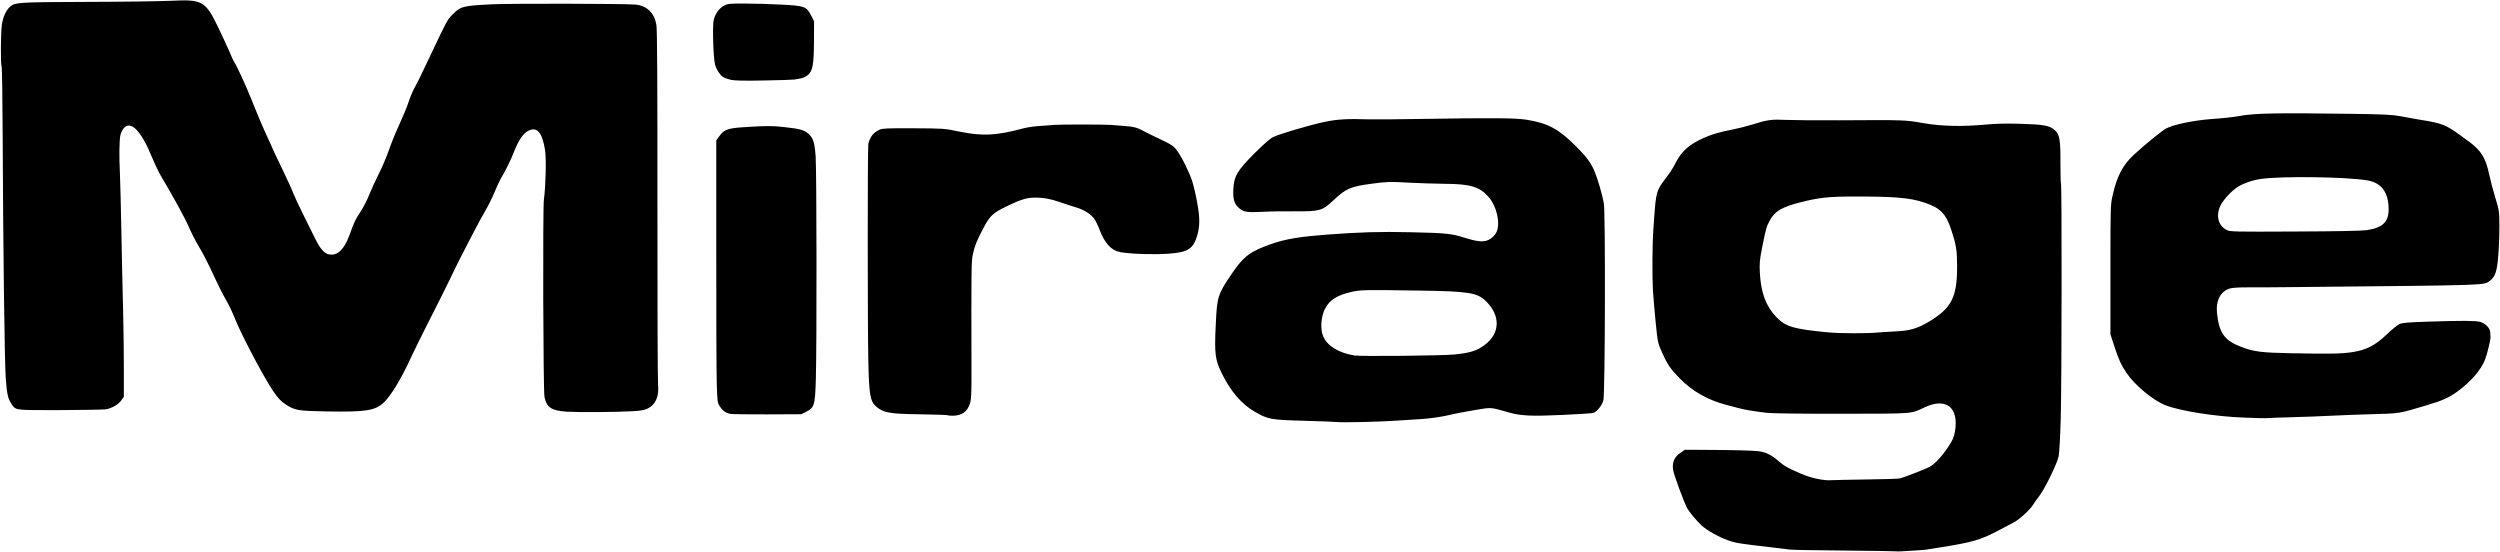
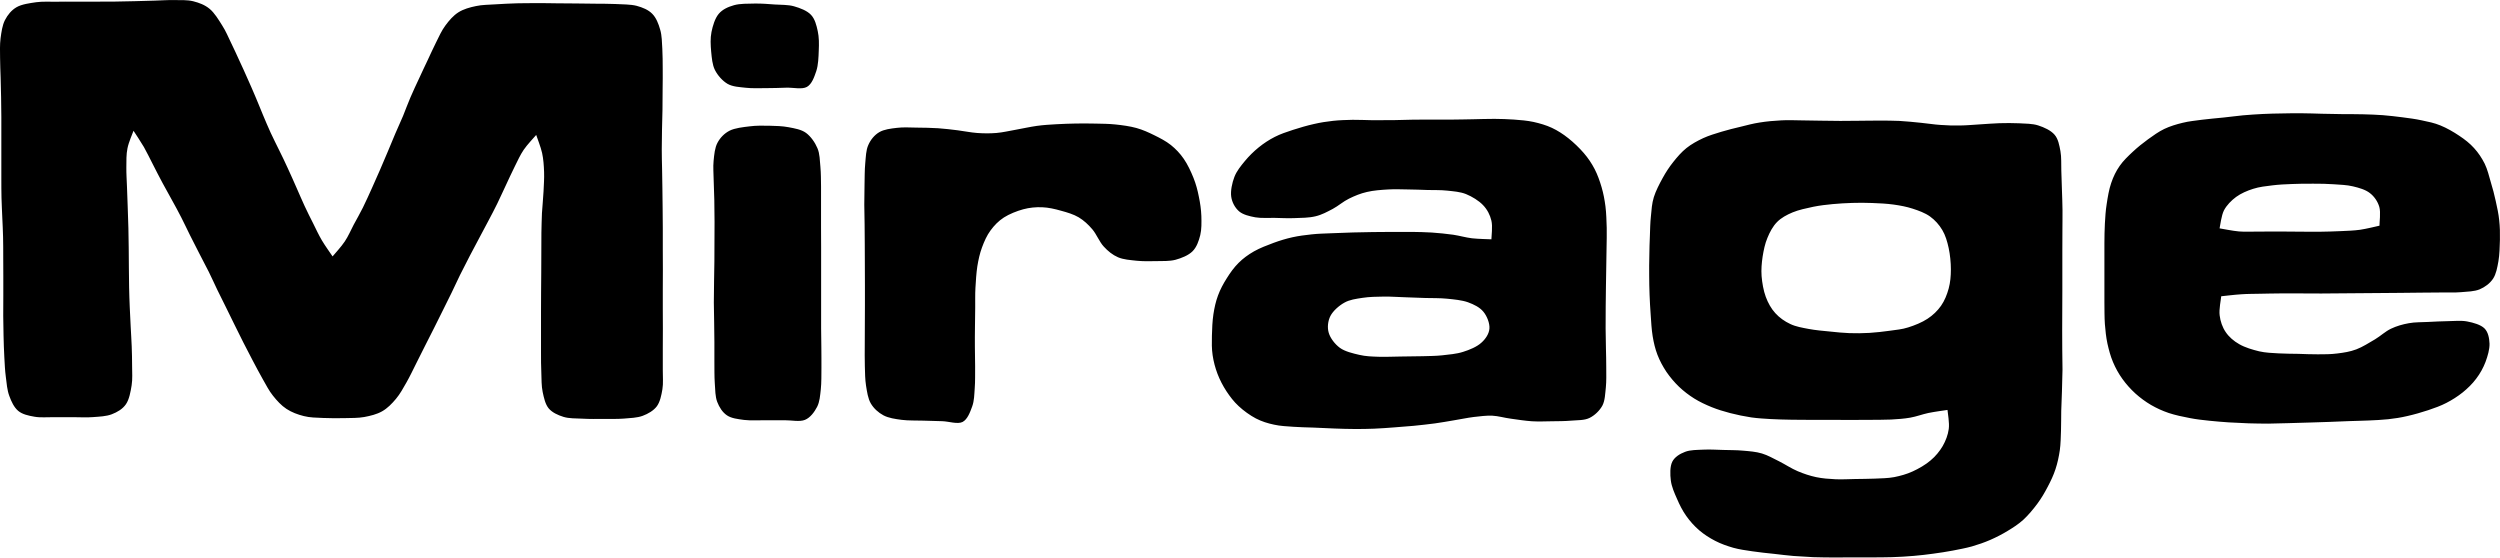
- <svg xmlns="http://www.w3.org/2000/svg" viewBox="6.88 7.12 316.50 69.88">
-   <path fill="#000000" fill-rule="evenodd" d="M246.96,76.92C246.94,76.90 244.00,76.85 240.43,76.82C236.86,76.79 233.74,76.74 233.50,76.70C233.26,76.67 232.30,76.55 231.38,76.44C227.12,75.95 226.65,75.88 225.67,75.53C224.46,75.10 223.00,74.28 222.31,73.65C221.62,73.01 220.70,71.90 220.44,71.38C220.02,70.57 218.87,67.44 218.72,66.72C218.52,65.74 218.82,64.98 219.63,64.44L220.19,64.06L222.25,64.07C226.56,64.09 228.96,64.15 229.69,64.27C230.51,64.40 231.28,64.80 232.05,65.50C232.73,66.10 233.18,66.36 234.78,67.05C236.18,67.66 237.79,68.00 238.81,67.91C239.09,67.89 241.06,67.85 243.19,67.82C245.32,67.80 247.23,67.74 247.44,67.68C247.94,67.55 250.58,66.53 251.12,66.25C251.77,65.92 252.68,64.96 253.50,63.73C254.11,62.81 254.25,62.51 254.38,61.74C254.89,58.71 253.27,57.41 250.56,58.68C248.74,59.54 249.31,59.49 240.02,59.50C234.88,59.51 231.15,59.46 230.50,59.38C228.86,59.18 227.75,58.99 227.00,58.79C226.62,58.69 225.90,58.50 225.40,58.37C223.10,57.77 221.10,56.63 219.54,55.03C218.36,53.83 217.97,53.26 217.30,51.76C216.77,50.58 216.75,50.49 216.50,48.06C216.36,46.68 216.20,44.80 216.14,43.88C216.04,42.17 216.06,37.98 216.19,36.25C216.22,35.73 216.28,34.89 216.32,34.38C216.52,31.58 216.65,31.14 217.58,29.93C218.34,28.94 218.55,28.62 219.04,27.69C219.80,26.23 220.76,25.39 222.56,24.59C223.72,24.08 224.44,23.87 226.26,23.51C227.00,23.36 228.11,23.08 228.74,22.88C230.64,22.28 231.15,22.21 233.06,22.30C234.03,22.34 237.03,22.37 239.75,22.35C247.98,22.30 248.08,22.30 250.31,22.70C252.67,23.11 255.23,23.17 258.30,22.89C259.55,22.77 260.94,22.74 262.55,22.79C265.68,22.88 266.30,23.00 267.00,23.58C267.62,24.10 267.75,24.82 267.73,27.71C267.73,29.09 267.76,30.29 267.80,30.36C267.92,30.55 267.90,55.30 267.77,60.06C267.70,62.55 267.59,64.48 267.50,64.92C267.29,65.85 265.79,68.93 265.09,69.86C264.80,70.24 264.43,70.77 264.27,71.02C263.90,71.64 262.55,72.87 261.87,73.23C261.56,73.39 260.64,73.88 259.81,74.32C257.58,75.49 256.54,75.79 252.38,76.44C251.65,76.55 250.92,76.67 250.75,76.70C250.58,76.73 249.90,76.78 249.25,76.82C248.60,76.86 247.82,76.91 247.53,76.92C247.24,76.94 246.98,76.94 246.96,76.92ZM176.19,60.55C175.98,60.52 174.10,60.45 172.00,60.39C167.71,60.27 167.41,60.22 165.69,59.22C164.08,58.28 162.72,56.71 161.63,54.53C160.70,52.66 160.61,51.98 160.80,48.12C160.96,44.68 161.05,44.40 162.77,41.85C164.35,39.53 165.14,38.93 168.00,37.95C169.70,37.37 171.55,37.07 174.88,36.82C179.01,36.51 181.62,36.43 185.44,36.52C189.97,36.62 190.66,36.69 192.31,37.22C194.07,37.78 194.88,37.82 195.58,37.35C195.86,37.17 196.19,36.81 196.32,36.54C196.87,35.41 196.37,33.20 195.28,31.99C194.16,30.75 193.00,30.41 189.81,30.39C188.57,30.38 186.47,30.31 185.12,30.24C182.88,30.11 182.53,30.12 180.67,30.36C177.82,30.74 177.31,30.96 175.67,32.50C174.31,33.79 173.92,33.90 170.88,33.87C169.53,33.85 167.65,33.88 166.68,33.94C164.70,34.04 164.26,33.96 163.65,33.38C163.12,32.88 162.96,32.28 163.02,31.07C163.11,29.41 163.48,28.78 165.64,26.59C166.74,25.49 167.66,24.67 168.00,24.50C168.80,24.09 172.69,22.95 174.58,22.55C176.22,22.21 177.49,22.14 180.19,22.23C180.88,22.25 183.77,22.23 186.62,22.18C195.93,22.03 198.78,22.05 200.22,22.29C202.84,22.72 204.21,23.46 206.32,25.56C207.69,26.92 208.22,27.63 208.70,28.69C209.12,29.66 209.74,31.76 209.93,32.88C210.14,34.18 210.09,56.86 209.87,57.78C209.70,58.48 209.00,59.32 208.50,59.42C208.33,59.45 206.61,59.56 204.69,59.65C200.86,59.83 199.43,59.77 197.99,59.36C195.43,58.64 195.82,58.67 193.51,59.05C192.37,59.24 191.13,59.47 190.75,59.57C189.52,59.88 187.97,60.11 186.56,60.19C185.81,60.23 184.46,60.32 183.56,60.38C181.73,60.52 176.76,60.63 176.19,60.55ZM291.00,59.99C287.30,59.85 282.92,59.16 281.02,58.42C279.50,57.83 277.15,55.89 276.13,54.38C275.42,53.34 275.08,52.59 274.55,50.94L274.06,49.44L274.06,41.25C274.06,33.26 274.07,33.03 274.34,31.85C274.89,29.41 275.61,28.04 276.99,26.75C278.40,25.44 280.61,23.64 281.14,23.37C282.12,22.87 284.71,22.34 286.88,22.19C288.10,22.11 289.78,21.93 290.44,21.80C292.30,21.45 295.07,21.40 304.50,21.53C308.90,21.59 309.74,21.64 310.94,21.86C311.69,22.01 312.85,22.21 313.50,22.32C316.00,22.72 316.58,22.95 318.26,24.18C318.70,24.50 319.23,24.89 319.44,25.04C320.99,26.17 321.58,27.12 322.01,29.21C322.15,29.89 322.50,31.20 322.78,32.12C323.28,33.77 323.29,33.86 323.30,35.69C323.31,36.72 323.25,38.38 323.17,39.39C323.01,41.46 322.79,42.14 322.11,42.66C321.33,43.25 322.35,43.22 298.88,43.45C295.68,43.49 292.32,43.51 291.42,43.50C290.51,43.49 289.54,43.55 289.26,43.62C288.03,43.95 287.39,45.13 287.55,46.74C287.81,49.29 288.51,50.25 290.68,51.06C292.24,51.65 293.22,51.77 296.94,51.84C301.96,51.94 303.29,51.91 304.68,51.70C306.44,51.44 307.59,50.85 309.05,49.45C309.66,48.87 310.36,48.29 310.61,48.17C310.99,47.98 311.60,47.93 314.25,47.84C318.60,47.70 320.24,47.71 320.87,47.87C321.53,48.05 322.12,48.66 322.14,49.18C322.15,49.39 322.17,49.65 322.18,49.75C322.21,50.08 321.76,51.95 321.49,52.64C320.97,53.96 319.72,55.41 318.03,56.66C316.96,57.44 316.11,57.83 314.19,58.40C310.48,59.51 310.77,59.46 307.06,59.56C305.62,59.60 303.37,59.68 302.06,59.75C300.76,59.82 298.48,59.90 297.00,59.94C295.52,59.98 294.14,60.03 293.94,60.05C293.73,60.08 292.41,60.05 291.00,59.99ZM126.85,59.69C126.82,59.65 125.25,59.60 123.36,59.57C119.54,59.52 118.77,59.39 117.85,58.63C117.05,57.96 116.90,57.17 116.81,52.81C116.71,48.26 116.71,25.70 116.81,25.31C117.05,24.40 117.47,23.88 118.25,23.53C118.62,23.37 119.31,23.34 122.54,23.36C126.35,23.38 126.42,23.38 128.29,23.77C131.22,24.38 133.04,24.29 136.35,23.39C136.85,23.25 137.86,23.10 138.60,23.06C139.33,23.01 140.11,22.96 140.31,22.93C140.83,22.87 146.80,22.87 147.50,22.93C147.81,22.96 148.54,23.02 149.11,23.06C150.35,23.14 150.86,23.27 151.62,23.69C151.93,23.86 152.61,24.20 153.12,24.44C155.29,25.46 155.45,25.56 155.98,26.31C156.52,27.05 157.44,28.93 157.80,30.01C157.97,30.52 158.26,31.75 158.44,32.75C158.80,34.73 158.80,35.74 158.43,36.99C157.95,38.61 157.26,39.05 154.94,39.23C152.99,39.37 150.21,39.29 148.75,39.05C147.59,38.85 146.75,37.96 146.08,36.19C145.90,35.70 145.61,35.11 145.44,34.86C145.02,34.24 144.11,33.66 143.06,33.36C142.58,33.21 141.60,32.90 140.88,32.65C139.89,32.32 139.28,32.20 138.43,32.15C137.03,32.08 136.38,32.25 134.30,33.25C132.56,34.09 132.20,34.43 131.35,36.05C130.56,37.54 130.27,38.27 130.05,39.28C129.85,40.21 129.84,40.86 129.87,54.34C129.87,57.02 129.84,57.73 129.67,58.22C129.32,59.28 128.64,59.75 127.43,59.75C127.15,59.75 126.89,59.72 126.85,59.69ZM99.28,59.51C98.70,59.36 98.32,59.08 97.99,58.54C97.71,58.10 97.69,57.90 97.62,55.63C97.58,54.29 97.55,46.82 97.56,39.04L97.56,24.90L97.94,24.37C98.52,23.54 99.00,23.36 100.92,23.23C103.77,23.04 104.65,23.03 106.19,23.21C108.11,23.42 108.69,23.58 109.21,24.04C109.84,24.59 110.01,25.12 110.14,26.94C110.27,28.80 110.29,50.60 110.17,54.98C110.07,58.44 109.99,58.71 108.94,59.25L108.32,59.56L104.00,59.58C101.63,59.59 99.51,59.56 99.28,59.51ZM78.62,59.24C76.69,59.11 76.08,58.70 75.81,57.37C75.65,56.57 75.58,33.49 75.74,32.35C75.97,30.73 76.05,27.20 75.89,26.16C75.53,23.87 74.87,23.11 73.76,23.68C73.12,24.01 72.55,24.84 72.00,26.22C71.52,27.45 70.95,28.60 70.27,29.75C70.13,29.99 69.78,30.75 69.49,31.44C69.21,32.12 68.71,33.14 68.38,33.69C68.05,34.24 67.31,35.62 66.72,36.75C66.14,37.88 65.43,39.26 65.14,39.81C64.86,40.36 64.21,41.68 63.70,42.75C63.18,43.82 62.04,46.10 61.16,47.82C60.28,49.54 59.29,51.56 58.95,52.30C57.67,55.10 56.33,57.31 55.39,58.15C54.32,59.11 53.10,59.29 48.31,59.21C44.64,59.14 44.24,59.08 43.12,58.37C42.44,57.93 42.08,57.55 41.41,56.55C40.24,54.82 37.40,49.43 36.64,47.49C36.35,46.76 35.89,45.78 35.61,45.30C35.10,44.43 34.53,43.29 33.41,40.88C33.07,40.15 32.46,39.00 32.04,38.31C31.63,37.62 31.07,36.52 30.79,35.86C30.35,34.82 28.75,31.90 27.25,29.39C26.99,28.96 26.48,27.89 26.12,27.02C24.76,23.70 23.47,22.35 22.57,23.32C22.41,23.49 22.21,23.89 22.13,24.20C21.98,24.81 21.95,26.99 22.06,29.04C22.10,29.74 22.18,33.15 22.25,36.62C22.32,40.10 22.41,44.62 22.47,46.69C22.52,48.75 22.56,51.99 22.56,53.88L22.56,57.33L22.25,57.79C21.89,58.32 21.04,58.81 20.28,58.94C19.98,58.98 17.37,59.03 14.46,59.04C8.61,59.05 8.90,59.09 8.31,58.22C7.89,57.60 7.76,57.01 7.61,55.06C7.46,53.06 7.27,37.91 7.22,24.69C7.20,19.74 7.14,15.62 7.09,15.54C6.94,15.31 6.97,11.18 7.12,10.20C7.27,9.28 7.61,8.51 8.06,8.06C8.70,7.41 8.98,7.39 17.85,7.36C22.36,7.35 27.17,7.28 28.51,7.22C32.50,7.02 32.89,7.24 34.49,10.56C35.02,11.66 35.67,13.07 35.94,13.69C36.20,14.31 36.45,14.87 36.51,14.94C36.82,15.36 37.98,17.88 38.73,19.75C39.68,22.13 40.24,23.43 41.08,25.23C41.38,25.88 41.62,26.42 41.62,26.44C41.62,26.46 42.11,27.47 42.70,28.70C43.29,29.92 43.90,31.26 44.05,31.68C44.21,32.10 44.79,33.32 45.33,34.40C45.87,35.48 46.52,36.80 46.78,37.33C47.32,38.44 47.81,39.06 48.30,39.25C49.43,39.68 50.42,38.84 51.13,36.86C51.71,35.24 51.88,34.88 52.54,33.89C52.88,33.38 53.37,32.42 53.63,31.76C53.89,31.10 54.43,29.92 54.84,29.12C55.24,28.33 55.81,27.00 56.10,26.16C56.39,25.32 56.98,23.85 57.42,22.91C57.86,21.96 58.40,20.68 58.60,20.05C58.81,19.42 59.16,18.58 59.39,18.18C59.92,17.19 59.90,17.24 61.49,13.88C63.48,9.68 63.50,9.64 64.16,8.97C65.19,7.92 65.44,7.85 69.25,7.66C71.36,7.55 86.09,7.58 87.32,7.70C88.77,7.83 89.72,8.75 89.98,10.27C90.08,10.82 90.12,17.78 90.11,33.00C90.10,45.07 90.14,55.33 90.19,55.81C90.34,57.28 89.89,58.33 88.90,58.83C88.50,59.04 88.04,59.12 86.97,59.18C85.03,59.30 80.06,59.33 78.62,59.24ZM191.12,51.99C193.08,51.77 193.80,51.54 194.80,50.82C196.81,49.35 196.89,47.09 194.99,45.24C193.90,44.17 192.80,44.00 186.69,43.91C179.51,43.80 179.16,43.81 177.92,44.09C176.13,44.51 175.23,45.08 174.64,46.18C174.11,47.18 174.00,48.79 174.40,49.71C174.93,50.92 176.30,51.77 178.32,52.12C179.10,52.26 189.70,52.15 191.12,51.99ZM244.94,49.19C245.21,49.17 246.09,49.11 246.89,49.07C248.69,48.99 249.63,48.71 251.09,47.84C253.96,46.12 254.66,44.74 254.65,40.80C254.65,38.82 254.53,38.12 253.92,36.25C253.21,34.10 252.52,33.41 250.30,32.70C248.61,32.16 246.63,31.99 241.67,32.00C238.41,32.00 237.16,32.13 234.74,32.75C232.48,33.33 231.56,33.87 230.95,35.00C230.51,35.81 230.45,36.03 229.98,38.38C229.65,40.08 229.61,40.48 229.68,41.69C229.81,44.18 230.46,45.92 231.79,47.29C232.94,48.48 233.96,48.78 238.24,49.19C239.90,49.35 243.46,49.35 244.94,49.19ZM306.50,36.26C308.55,35.95 309.31,35.21 309.28,33.53C309.25,31.43 308.34,30.24 306.56,29.95C303.86,29.51 295.96,29.40 293.20,29.76C292.11,29.91 290.92,30.31 290.17,30.79C289.43,31.26 288.47,32.28 288.06,33.02C287.36,34.31 287.66,35.68 288.78,36.23C289.23,36.46 289.66,36.47 297.41,36.43C302.59,36.41 305.90,36.35 306.50,36.26ZM99.37,17.22C99.00,17.13 98.55,16.97 98.39,16.85C98.00,16.58 97.58,15.92 97.41,15.31C97.18,14.53 97.06,10.30 97.24,9.62C97.46,8.81 97.92,8.17 98.53,7.85C99.03,7.58 99.21,7.56 101.19,7.57C102.36,7.57 104.41,7.63 105.75,7.70C108.74,7.85 108.99,7.94 109.56,9.07L109.94,9.81L109.93,12.38C109.91,15.39 109.76,16.16 109.09,16.67C108.87,16.84 108.49,17.01 108.25,17.05C108.01,17.09 107.64,17.15 107.44,17.19C107.23,17.22 105.49,17.28 103.56,17.31C101.00,17.36 99.88,17.33 99.37,17.22Z" />
+ <svg xmlns="http://www.w3.org/2000/svg" viewBox="6.31 6.49 317.37 70.77">
+   <path fill="#000000" fill-rule="evenodd" d="M74.38,23.62C74.11,23.94 73.24,24.85 72.79,25.51C72.34,26.18 72.04,26.86 71.66,27.62C71.28,28.38 70.86,29.30 70.49,30.09C70.11,30.88 69.80,31.60 69.43,32.35C69.07,33.09 68.68,33.82 68.29,34.56C67.91,35.29 67.51,36.02 67.12,36.76C66.73,37.49 66.35,38.19 65.95,38.97C65.55,39.74 65.09,40.63 64.70,41.42C64.32,42.20 64.00,42.92 63.63,43.67C63.27,44.42 62.89,45.16 62.52,45.91C62.15,46.65 61.79,47.40 61.41,48.14C61.04,48.88 60.66,49.62 60.28,50.37C59.91,51.11 59.56,51.82 59.16,52.60C58.77,53.38 58.34,54.29 57.91,55.04C57.48,55.80 57.09,56.51 56.58,57.12C56.06,57.74 55.49,58.33 54.81,58.71C54.14,59.09 53.34,59.28 52.55,59.43C51.76,59.57 50.95,59.55 50.08,59.57C49.21,59.59 48.20,59.59 47.33,59.55C46.46,59.51 45.66,59.51 44.88,59.31C44.11,59.12 43.33,58.83 42.68,58.40C42.02,57.97 41.46,57.35 40.96,56.72C40.45,56.09 40.10,55.37 39.66,54.61C39.23,53.86 38.77,52.97 38.36,52.20C37.95,51.42 37.59,50.72 37.21,49.98C36.84,49.24 36.47,48.49 36.10,47.75C35.73,47.00 35.37,46.26 35.00,45.51C34.63,44.76 34.25,44.02 33.89,43.27C33.53,42.52 33.21,41.80 32.82,41.01C32.43,40.23 31.96,39.35 31.56,38.57C31.16,37.80 30.80,37.09 30.43,36.35C30.06,35.61 29.71,34.85 29.33,34.11C28.96,33.37 28.55,32.64 28.15,31.91C27.76,31.18 27.36,30.50 26.95,29.73C26.53,28.96 26.08,28.06 25.69,27.30C25.29,26.54 24.98,25.86 24.58,25.16C24.17,24.46 23.48,23.43 23.26,23.09C23.13,23.46 22.64,24.55 22.49,25.33C22.33,26.10 22.36,26.90 22.35,27.72C22.34,28.53 22.40,29.38 22.43,30.21C22.45,31.04 22.48,31.83 22.52,32.71C22.55,33.58 22.59,34.58 22.61,35.46C22.63,36.33 22.64,37.12 22.65,37.96C22.66,38.79 22.67,39.63 22.67,40.46C22.68,41.29 22.68,42.13 22.70,42.96C22.72,43.79 22.74,44.63 22.78,45.46C22.81,46.29 22.86,47.12 22.90,47.95C22.94,48.79 23.00,49.62 23.03,50.45C23.06,51.28 23.08,52.12 23.08,52.94C23.08,53.77 23.15,54.60 23.02,55.41C22.89,56.22 22.72,57.19 22.30,57.80C21.88,58.42 21.20,58.81 20.50,59.08C19.80,59.35 18.93,59.38 18.12,59.44C17.31,59.51 16.46,59.45 15.63,59.45C14.79,59.46 13.95,59.46 13.13,59.45C12.30,59.44 11.43,59.53 10.68,59.39C9.92,59.26 9.15,59.09 8.62,58.65C8.09,58.20 7.75,57.47 7.49,56.75C7.22,56.03 7.15,55.15 7.05,54.34C6.94,53.52 6.91,52.72 6.86,51.85C6.81,50.97 6.78,49.97 6.76,49.10C6.74,48.22 6.73,47.43 6.72,46.60C6.72,45.76 6.72,44.93 6.73,44.10C6.73,43.26 6.73,42.43 6.73,41.60C6.73,40.76 6.73,39.93 6.72,39.09C6.72,38.26 6.72,37.43 6.70,36.59C6.68,35.76 6.64,34.93 6.60,34.10C6.57,33.27 6.52,32.43 6.50,31.60C6.48,30.77 6.48,29.98 6.48,29.10C6.47,28.23 6.48,27.23 6.48,26.35C6.48,25.47 6.48,24.68 6.48,23.85C6.48,23.02 6.48,22.18 6.48,21.35C6.47,20.51 6.46,19.68 6.45,18.85C6.44,18.01 6.41,17.18 6.39,16.35C6.37,15.51 6.32,14.68 6.32,13.85C6.31,13.02 6.28,12.17 6.38,11.36C6.49,10.56 6.60,9.70 6.94,9.04C7.28,8.38 7.76,7.78 8.42,7.40C9.08,7.02 10.09,6.89 10.92,6.77C11.75,6.66 12.57,6.72 13.40,6.71C14.23,6.69 15.07,6.70 15.90,6.70C16.74,6.70 17.57,6.70 18.41,6.70C19.24,6.70 20.07,6.70 20.91,6.69C21.74,6.68 22.57,6.66 23.41,6.64C24.24,6.62 25.07,6.60 25.91,6.57C26.74,6.55 27.58,6.48 28.40,6.50C29.22,6.51 30.08,6.46 30.84,6.65C31.59,6.84 32.32,7.11 32.93,7.62C33.54,8.13 34.06,8.99 34.51,9.71C34.97,10.42 35.28,11.18 35.64,11.92C36.01,12.67 36.35,13.43 36.70,14.19C37.05,14.94 37.40,15.70 37.73,16.46C38.07,17.22 38.41,17.98 38.73,18.75C39.06,19.51 39.36,20.29 39.68,21.05C40.01,21.82 40.32,22.59 40.67,23.34C41.02,24.10 41.40,24.84 41.76,25.58C42.13,26.33 42.48,27.04 42.84,27.84C43.21,28.63 43.61,29.55 43.96,30.34C44.32,31.14 44.62,31.87 44.97,32.62C45.32,33.38 45.70,34.13 46.07,34.86C46.43,35.59 46.76,36.30 47.17,37.00C47.58,37.70 48.31,38.70 48.53,39.04C48.79,38.72 49.64,37.81 50.08,37.14C50.53,36.47 50.83,35.74 51.21,35.02C51.60,34.31 51.99,33.61 52.38,32.84C52.77,32.06 53.17,31.15 53.53,30.36C53.89,29.57 54.20,28.84 54.54,28.08C54.87,27.31 55.19,26.55 55.52,25.78C55.84,25.02 56.16,24.25 56.48,23.48C56.81,22.72 57.16,21.96 57.48,21.20C57.80,20.43 58.05,19.69 58.40,18.89C58.74,18.09 59.16,17.20 59.53,16.41C59.89,15.61 60.24,14.90 60.59,14.15C60.95,13.40 61.28,12.63 61.66,11.89C62.03,11.15 62.37,10.37 62.85,9.73C63.32,9.09 63.86,8.46 64.51,8.05C65.16,7.64 65.96,7.42 66.74,7.26C67.52,7.09 68.33,7.10 69.20,7.04C70.07,6.98 71.07,6.94 71.94,6.91C72.82,6.89 73.61,6.89 74.44,6.89C75.28,6.88 76.11,6.90 76.94,6.91C77.78,6.92 78.61,6.92 79.44,6.93C80.28,6.94 81.11,6.95 81.95,6.96C82.78,6.97 83.58,6.96 84.44,7.00C85.31,7.05 86.35,7.03 87.13,7.23C87.90,7.44 88.61,7.73 89.11,8.24C89.61,8.74 89.91,9.51 90.12,10.26C90.34,11.00 90.34,11.87 90.39,12.69C90.44,13.52 90.43,14.36 90.44,15.19C90.45,16.02 90.44,16.82 90.43,17.69C90.43,18.57 90.42,19.57 90.41,20.44C90.39,21.32 90.37,22.11 90.35,22.94C90.34,23.77 90.32,24.61 90.32,25.44C90.32,26.27 90.34,27.11 90.36,27.94C90.37,28.77 90.39,29.61 90.40,30.44C90.41,31.27 90.42,32.11 90.43,32.94C90.44,33.78 90.44,34.57 90.45,35.44C90.45,36.32 90.45,37.32 90.45,38.19C90.45,39.07 90.46,39.86 90.46,40.69C90.46,41.53 90.45,42.36 90.45,43.20C90.45,44.03 90.45,44.86 90.45,45.70C90.45,46.53 90.46,47.36 90.46,48.20C90.45,49.03 90.45,49.82 90.45,50.70C90.45,51.57 90.46,52.58 90.45,53.45C90.44,54.32 90.53,55.14 90.40,55.91C90.27,56.68 90.11,57.49 89.70,58.06C89.28,58.62 88.59,59.02 87.89,59.28C87.19,59.54 86.31,59.56 85.50,59.63C84.68,59.69 83.88,59.67 83.00,59.67C82.13,59.68 81.12,59.69 80.26,59.64C79.39,59.60 78.55,59.63 77.84,59.41C77.13,59.19 76.41,58.86 75.97,58.34C75.53,57.81 75.36,57.00 75.20,56.25C75.04,55.49 75.06,54.61 75.03,53.79C74.99,52.96 74.99,52.12 74.99,51.29C74.98,50.46 74.99,49.67 74.99,48.79C74.99,47.92 74.99,46.92 74.99,46.04C74.99,45.16 75.00,44.37 75.00,43.54C75.01,42.71 75.02,41.87 75.02,41.04C75.03,40.20 75.03,39.37 75.03,38.54C75.03,37.70 75.03,36.87 75.04,36.04C75.06,35.20 75.07,34.41 75.11,33.54C75.16,32.67 75.27,31.67 75.31,30.80C75.35,29.93 75.41,29.13 75.38,28.31C75.35,27.50 75.30,26.70 75.13,25.92C74.96,25.14 74.50,24.01 74.38,23.62ZM108.75,17.52C108.12,17.87 107.05,17.60 106.17,17.62C105.29,17.65 104.34,17.68 103.48,17.68C102.61,17.68 101.78,17.72 100.98,17.63C100.18,17.54 99.34,17.51 98.68,17.14C98.03,16.76 97.42,16.07 97.07,15.38C96.73,14.70 96.67,13.83 96.59,13.03C96.52,12.22 96.47,11.36 96.63,10.56C96.79,9.77 97.07,8.82 97.55,8.25C98.03,7.68 98.72,7.37 99.49,7.15C100.26,6.93 101.30,6.96 102.16,6.94C103.02,6.93 103.84,7.00 104.66,7.06C105.49,7.12 106.34,7.07 107.11,7.29C107.88,7.51 108.76,7.84 109.26,8.37C109.76,8.89 109.96,9.69 110.12,10.44C110.29,11.20 110.29,12.06 110.25,12.90C110.22,13.75 110.19,14.73 109.94,15.50C109.68,16.27 109.38,17.16 108.75,17.52ZM288.29,44.10C288.26,44.50 287.99,45.76 288.09,46.52C288.18,47.28 288.44,48.04 288.86,48.65C289.27,49.26 289.88,49.79 290.59,50.19C291.30,50.60 292.28,50.89 293.11,51.09C293.94,51.28 294.74,51.30 295.57,51.35C296.39,51.40 297.23,51.39 298.06,51.41C298.89,51.43 299.73,51.48 300.56,51.47C301.39,51.47 302.23,51.47 303.04,51.36C303.86,51.26 304.65,51.14 305.44,50.84C306.24,50.54 307.07,50.00 307.81,49.57C308.54,49.13 309.12,48.56 309.84,48.22C310.55,47.88 311.32,47.66 312.11,47.52C312.90,47.37 313.74,47.41 314.57,47.36C315.40,47.32 316.24,47.27 317.07,47.26C317.89,47.25 318.75,47.15 319.52,47.30C320.30,47.45 321.24,47.71 321.71,48.18C322.18,48.65 322.32,49.41 322.35,50.11C322.37,50.82 322.12,51.69 321.84,52.44C321.56,53.18 321.15,53.92 320.66,54.56C320.18,55.21 319.57,55.80 318.94,56.31C318.30,56.82 317.59,57.27 316.87,57.64C316.14,58.02 315.39,58.28 314.57,58.56C313.75,58.83 312.79,59.11 311.94,59.30C311.09,59.50 310.32,59.62 309.49,59.71C308.67,59.80 307.83,59.83 307.00,59.87C306.17,59.91 305.33,59.92 304.50,59.95C303.67,59.98 302.83,60.02 302.00,60.05C301.17,60.08 300.37,60.10 299.50,60.13C298.62,60.15 297.62,60.18 296.75,60.21C295.87,60.23 295.08,60.26 294.25,60.27C293.42,60.27 292.58,60.25 291.75,60.23C290.92,60.20 290.08,60.16 289.25,60.11C288.42,60.05 287.59,59.99 286.76,59.90C285.93,59.81 285.14,59.73 284.29,59.56C283.43,59.40 282.45,59.19 281.63,58.92C280.81,58.64 280.09,58.31 279.38,57.90C278.68,57.49 278.00,56.99 277.39,56.44C276.79,55.89 276.22,55.26 275.75,54.60C275.27,53.94 274.87,53.21 274.55,52.45C274.23,51.70 274.02,50.89 273.84,50.09C273.67,49.28 273.59,48.49 273.52,47.63C273.46,46.76 273.47,45.76 273.46,44.88C273.45,44.01 273.46,43.21 273.46,42.38C273.46,41.54 273.46,40.71 273.46,39.88C273.46,39.04 273.45,38.21 273.46,37.37C273.47,36.54 273.47,35.71 273.52,34.88C273.57,34.04 273.61,33.25 273.75,32.39C273.88,31.53 274.04,30.53 274.32,29.73C274.59,28.92 274.94,28.21 275.40,27.55C275.86,26.89 276.47,26.31 277.07,25.75C277.67,25.19 278.33,24.66 278.99,24.18C279.66,23.70 280.33,23.21 281.06,22.86C281.80,22.51 282.59,22.27 283.39,22.08C284.18,21.88 284.98,21.81 285.85,21.69C286.71,21.58 287.71,21.50 288.58,21.41C289.45,21.32 290.23,21.21 291.06,21.13C291.89,21.06 292.72,21.00 293.56,20.96C294.39,20.92 295.22,20.90 296.06,20.89C296.89,20.87 297.72,20.86 298.56,20.87C299.39,20.87 300.18,20.91 301.06,20.93C301.93,20.95 302.93,20.97 303.81,20.98C304.68,20.99 305.47,20.97 306.31,21.00C307.14,21.02 307.97,21.05 308.80,21.11C309.63,21.18 310.46,21.27 311.29,21.38C312.11,21.49 312.95,21.59 313.75,21.77C314.56,21.94 315.34,22.09 316.13,22.42C316.92,22.74 317.79,23.24 318.50,23.72C319.21,24.19 319.85,24.69 320.39,25.29C320.93,25.88 321.38,26.56 321.74,27.28C322.09,28.00 322.28,28.82 322.51,29.61C322.75,30.40 322.97,31.21 323.14,32.02C323.32,32.83 323.50,33.64 323.58,34.46C323.67,35.28 323.69,36.07 323.67,36.94C323.65,37.81 323.62,38.83 323.48,39.65C323.33,40.48 323.19,41.28 322.80,41.87C322.40,42.47 321.78,42.93 321.10,43.22C320.42,43.50 319.55,43.51 318.74,43.58C317.94,43.65 317.08,43.61 316.25,43.62C315.42,43.63 314.62,43.63 313.75,43.64C312.87,43.65 311.87,43.66 311.00,43.67C310.12,43.68 309.33,43.68 308.50,43.69C307.66,43.70 306.83,43.70 305.99,43.71C305.16,43.71 304.33,43.72 303.49,43.73C302.66,43.74 301.82,43.75 300.99,43.75C300.16,43.75 299.36,43.74 298.49,43.74C297.61,43.74 296.61,43.73 295.74,43.74C294.86,43.74 294.06,43.77 293.24,43.78C292.42,43.80 291.63,43.79 290.81,43.85C289.98,43.90 288.71,44.06 288.29,44.10ZM195.64,36.87C195.64,36.48 195.82,35.23 195.64,34.50C195.47,33.78 195.12,33.09 194.58,32.53C194.04,31.96 193.18,31.44 192.42,31.13C191.67,30.83 190.84,30.78 190.03,30.69C189.22,30.60 188.37,30.63 187.54,30.61C186.71,30.58 185.87,30.55 185.04,30.54C184.21,30.53 183.41,30.49 182.55,30.54C181.68,30.59 180.67,30.66 179.84,30.86C179.01,31.05 178.29,31.35 177.56,31.71C176.84,32.06 176.21,32.63 175.50,33.01C174.79,33.38 174.12,33.76 173.30,33.95C172.49,34.15 171.48,34.15 170.62,34.18C169.76,34.22 168.95,34.16 168.13,34.15C167.30,34.13 166.43,34.21 165.68,34.08C164.92,33.94 164.12,33.75 163.61,33.32C163.10,32.88 162.71,32.18 162.61,31.45C162.51,30.73 162.72,29.71 163.01,28.96C163.30,28.20 163.83,27.56 164.34,26.94C164.86,26.31 165.47,25.71 166.10,25.20C166.73,24.69 167.41,24.24 168.14,23.87C168.86,23.50 169.62,23.25 170.44,22.98C171.27,22.71 172.23,22.43 173.08,22.24C173.93,22.04 174.72,21.92 175.54,21.83C176.36,21.74 177.20,21.72 178.03,21.70C178.86,21.69 179.65,21.74 180.52,21.75C181.40,21.75 182.40,21.75 183.27,21.74C184.15,21.73 184.94,21.69 185.77,21.68C186.61,21.67 187.44,21.67 188.27,21.67C189.11,21.66 189.94,21.68 190.77,21.67C191.61,21.67 192.40,21.64 193.28,21.63C194.15,21.61 195.15,21.58 196.03,21.58C196.90,21.59 197.69,21.61 198.52,21.67C199.35,21.73 200.19,21.80 200.99,21.97C201.79,22.15 202.59,22.38 203.32,22.72C204.06,23.07 204.73,23.50 205.41,24.04C206.08,24.57 206.81,25.27 207.37,25.92C207.93,26.57 208.37,27.23 208.75,27.96C209.12,28.68 209.40,29.47 209.63,30.26C209.86,31.05 210.01,31.83 210.12,32.69C210.23,33.55 210.25,34.55 210.28,35.42C210.30,36.30 210.27,37.09 210.26,37.92C210.25,38.76 210.23,39.59 210.22,40.42C210.20,41.26 210.19,42.09 210.18,42.93C210.17,43.76 210.15,44.55 210.15,45.43C210.14,46.30 210.14,47.30 210.14,48.18C210.15,49.05 210.16,49.84 210.18,50.68C210.19,51.51 210.23,52.34 210.22,53.17C210.22,54.00 210.25,54.86 210.17,55.66C210.08,56.46 210.07,57.33 209.73,57.98C209.38,58.62 208.75,59.23 208.09,59.55C207.43,59.87 206.57,59.82 205.77,59.89C204.97,59.96 204.11,59.96 203.28,59.97C202.45,59.98 201.65,60.02 200.79,59.97C199.92,59.91 198.94,59.76 198.10,59.64C197.26,59.53 196.54,59.30 195.75,59.26C194.96,59.23 194.18,59.34 193.37,59.43C192.57,59.53 191.75,59.71 190.93,59.84C190.11,59.98 189.33,60.12 188.47,60.24C187.60,60.36 186.61,60.46 185.74,60.55C184.87,60.63 184.08,60.69 183.25,60.75C182.42,60.81 181.59,60.88 180.75,60.91C179.92,60.94 179.09,60.96 178.25,60.95C177.42,60.95 176.63,60.92 175.75,60.89C174.88,60.86 173.88,60.81 173.01,60.77C172.13,60.74 171.33,60.73 170.51,60.67C169.68,60.61 168.84,60.58 168.05,60.40C167.25,60.23 166.49,60.00 165.74,59.61C165.00,59.22 164.18,58.63 163.56,58.05C162.93,57.47 162.45,56.83 162.00,56.15C161.55,55.46 161.16,54.71 160.87,53.95C160.58,53.19 160.37,52.39 160.25,51.58C160.13,50.77 160.14,49.97 160.16,49.11C160.18,48.24 160.22,47.23 160.35,46.38C160.48,45.53 160.65,44.77 160.93,44.01C161.21,43.24 161.61,42.50 162.05,41.81C162.48,41.12 162.97,40.43 163.55,39.86C164.12,39.29 164.75,38.83 165.50,38.40C166.24,37.98 167.18,37.62 167.99,37.32C168.81,37.02 169.57,36.79 170.38,36.61C171.19,36.43 172.01,36.33 172.84,36.24C173.66,36.15 174.45,36.14 175.33,36.10C176.20,36.06 177.20,36.02 178.08,36.00C178.95,35.97 179.74,35.96 180.58,35.95C181.41,35.94 182.25,35.93 183.08,35.93C183.91,35.93 184.75,35.92 185.58,35.93C186.41,35.95 187.21,35.95 188.08,36.01C188.95,36.07 189.95,36.17 190.80,36.29C191.65,36.42 192.36,36.64 193.17,36.74C193.98,36.83 195.23,36.85 195.64,36.87ZM253.54,58.53C253.14,58.59 251.89,58.76 251.10,58.92C250.32,59.09 249.60,59.37 248.81,59.51C248.02,59.65 247.23,59.70 246.37,59.75C245.50,59.79 244.49,59.78 243.62,59.79C242.75,59.79 241.95,59.80 241.12,59.80C240.28,59.80 239.45,59.79 238.62,59.79C237.78,59.79 236.95,59.79 236.11,59.79C235.28,59.78 234.45,59.79 233.61,59.77C232.78,59.75 231.94,59.74 231.11,59.69C230.28,59.64 229.49,59.60 228.63,59.48C227.77,59.35 226.79,59.15 225.95,58.93C225.11,58.71 224.36,58.48 223.59,58.17C222.83,57.86 222.08,57.51 221.39,57.08C220.70,56.65 220.04,56.14 219.45,55.58C218.86,55.01 218.32,54.37 217.86,53.70C217.41,53.02 217.01,52.29 216.72,51.53C216.43,50.77 216.25,50.01 216.11,49.16C215.97,48.31 215.92,47.30 215.86,46.43C215.79,45.56 215.76,44.76 215.72,43.93C215.69,43.10 215.67,42.26 215.67,41.43C215.66,40.60 215.67,39.76 215.69,38.93C215.70,38.10 215.72,37.26 215.76,36.43C215.79,35.60 215.80,34.76 215.89,33.94C215.97,33.12 216.01,32.33 216.26,31.52C216.51,30.72 216.96,29.86 217.37,29.11C217.78,28.36 218.22,27.69 218.73,27.05C219.24,26.41 219.78,25.78 220.41,25.28C221.04,24.78 221.77,24.38 222.52,24.03C223.26,23.69 224.07,23.45 224.86,23.21C225.66,22.97 226.47,22.77 227.28,22.58C228.09,22.38 228.85,22.17 229.71,22.04C230.57,21.90 231.57,21.81 232.43,21.77C233.30,21.72 234.10,21.76 234.93,21.77C235.77,21.78 236.60,21.80 237.43,21.81C238.27,21.82 239.10,21.83 239.94,21.84C240.77,21.84 241.60,21.83 242.44,21.82C243.27,21.82 244.11,21.79 244.94,21.80C245.77,21.80 246.56,21.80 247.44,21.84C248.31,21.89 249.31,21.99 250.18,22.08C251.04,22.16 251.83,22.30 252.65,22.35C253.48,22.41 254.31,22.44 255.14,22.42C255.97,22.41 256.80,22.33 257.63,22.28C258.46,22.23 259.29,22.16 260.12,22.13C260.96,22.11 261.80,22.10 262.62,22.14C263.44,22.19 264.30,22.17 265.05,22.41C265.80,22.65 266.66,23.04 267.13,23.59C267.60,24.13 267.74,24.93 267.88,25.69C268.02,26.45 267.96,27.33 267.99,28.15C268.02,28.98 268.05,29.82 268.07,30.65C268.10,31.48 268.13,32.32 268.14,33.15C268.15,33.98 268.13,34.78 268.13,35.65C268.13,36.53 268.12,37.53 268.12,38.40C268.12,39.28 268.12,40.07 268.12,40.91C268.12,41.74 268.12,42.57 268.12,43.41C268.12,44.24 268.12,45.08 268.11,45.91C268.11,46.74 268.11,47.58 268.10,48.41C268.10,49.25 268.10,50.08 268.11,50.91C268.11,51.75 268.14,52.54 268.14,53.41C268.13,54.29 268.10,55.29 268.07,56.16C268.04,57.04 268.00,57.83 267.98,58.66C267.96,59.49 267.98,60.33 267.95,61.16C267.92,61.99 267.91,62.83 267.80,63.64C267.68,64.46 267.51,65.27 267.25,66.05C267.00,66.82 266.64,67.58 266.25,68.31C265.87,69.04 265.47,69.73 264.95,70.43C264.44,71.12 263.80,71.89 263.17,72.47C262.54,73.04 261.87,73.47 261.17,73.89C260.47,74.32 259.72,74.70 258.97,75.03C258.21,75.36 257.43,75.63 256.63,75.86C255.83,76.08 255.01,76.23 254.19,76.39C253.38,76.54 252.55,76.67 251.72,76.78C250.90,76.89 250.11,76.99 249.24,77.06C248.37,77.14 247.37,77.19 246.50,77.22C245.62,77.25 244.83,77.24 244.00,77.25C243.16,77.25 242.33,77.25 241.50,77.25C240.66,77.25 239.83,77.26 238.99,77.26C238.16,77.25 237.33,77.25 236.49,77.22C235.66,77.18 234.83,77.13 234.00,77.07C233.17,77.00 232.38,76.90 231.51,76.80C230.65,76.71 229.65,76.61 228.79,76.48C227.93,76.35 227.14,76.25 226.35,76.03C225.56,75.80 224.78,75.53 224.05,75.15C223.33,74.78 222.63,74.33 222.01,73.80C221.40,73.27 220.84,72.65 220.37,71.98C219.90,71.32 219.52,70.56 219.20,69.81C218.87,69.07 218.52,68.28 218.42,67.50C218.32,66.71 218.30,65.72 218.60,65.11C218.90,64.51 219.56,64.10 220.23,63.85C220.89,63.59 221.78,63.61 222.59,63.57C223.40,63.53 224.25,63.59 225.09,63.61C225.92,63.64 226.76,63.62 227.58,63.70C228.40,63.77 229.23,63.83 229.99,64.06C230.75,64.29 231.40,64.68 232.16,65.05C232.92,65.43 233.74,65.98 234.53,66.31C235.31,66.64 236.07,66.89 236.86,67.06C237.66,67.23 238.50,67.29 239.32,67.33C240.15,67.37 240.98,67.31 241.81,67.30C242.65,67.28 243.48,67.29 244.31,67.25C245.14,67.21 245.97,67.21 246.77,67.06C247.57,66.90 248.34,66.69 249.11,66.34C249.88,65.99 250.75,65.49 251.38,64.95C252.02,64.42 252.54,63.78 252.93,63.12C253.31,62.45 253.60,61.71 253.70,60.95C253.81,60.18 253.57,58.93 253.54,58.53ZM128.50,60.06C127.87,60.37 126.77,59.99 125.94,59.96C125.11,59.94 124.37,59.92 123.51,59.89C122.65,59.86 121.62,59.90 120.78,59.79C119.94,59.68 119.12,59.56 118.47,59.22C117.81,58.87 117.23,58.34 116.86,57.71C116.49,57.08 116.38,56.23 116.25,55.44C116.13,54.65 116.12,53.83 116.10,52.96C116.07,52.09 116.09,51.09 116.09,50.22C116.09,49.35 116.10,48.55 116.10,47.72C116.11,46.89 116.11,46.05 116.11,45.22C116.11,44.39 116.11,43.59 116.11,42.72C116.11,41.84 116.10,40.84 116.10,39.97C116.10,39.09 116.10,38.30 116.09,37.47C116.09,36.63 116.08,35.80 116.07,34.97C116.06,34.13 116.04,33.30 116.03,32.47C116.03,31.64 116.04,30.84 116.06,29.97C116.08,29.10 116.07,28.08 116.15,27.23C116.23,26.39 116.24,25.56 116.54,24.90C116.83,24.23 117.32,23.63 117.93,23.27C118.54,22.91 119.39,22.81 120.18,22.72C120.97,22.62 121.79,22.68 122.66,22.69C123.53,22.70 124.54,22.71 125.41,22.77C126.28,22.83 127.06,22.93 127.88,23.03C128.70,23.13 129.52,23.31 130.34,23.37C131.16,23.43 131.99,23.44 132.81,23.37C133.63,23.30 134.40,23.11 135.26,22.96C136.11,22.81 137.08,22.59 137.94,22.47C138.80,22.35 139.60,22.31 140.43,22.26C141.26,22.21 142.09,22.19 142.92,22.17C143.76,22.16 144.59,22.16 145.42,22.18C146.25,22.20 147.05,22.20 147.91,22.29C148.77,22.38 149.75,22.51 150.58,22.74C151.40,22.97 152.12,23.30 152.85,23.66C153.58,24.02 154.32,24.40 154.95,24.90C155.57,25.40 156.11,25.96 156.59,26.66C157.07,27.35 157.50,28.27 157.82,29.07C158.14,29.87 158.34,30.64 158.50,31.45C158.67,32.26 158.79,33.09 158.82,33.91C158.84,34.73 158.86,35.60 158.68,36.34C158.49,37.09 158.23,37.86 157.70,38.39C157.18,38.91 156.30,39.26 155.53,39.47C154.76,39.67 153.91,39.62 153.08,39.64C152.26,39.66 151.40,39.67 150.60,39.59C149.79,39.50 148.94,39.45 148.24,39.15C147.55,38.85 146.97,38.38 146.43,37.79C145.88,37.20 145.51,36.22 144.98,35.60C144.45,34.98 143.91,34.48 143.25,34.08C142.59,33.69 141.78,33.45 141.00,33.24C140.23,33.02 139.41,32.83 138.61,32.80C137.81,32.77 137.01,32.84 136.20,33.06C135.39,33.28 134.44,33.66 133.75,34.10C133.06,34.55 132.52,35.11 132.06,35.74C131.59,36.37 131.25,37.15 130.97,37.91C130.69,38.67 130.52,39.45 130.38,40.30C130.25,41.16 130.19,42.16 130.14,43.03C130.09,43.90 130.12,44.70 130.11,45.53C130.10,46.36 130.09,47.20 130.08,48.03C130.07,48.86 130.06,49.69 130.07,50.53C130.07,51.36 130.10,52.15 130.10,53.02C130.09,53.89 130.12,54.91 130.05,55.76C129.99,56.60 129.99,57.36 129.73,58.08C129.47,58.80 129.13,59.74 128.50,60.06ZM108.50,59.79C107.82,60.07 106.77,59.83 105.94,59.84C105.10,59.85 104.36,59.85 103.50,59.84C102.64,59.83 101.60,59.90 100.78,59.80C99.96,59.69 99.16,59.60 98.60,59.22C98.03,58.84 97.62,58.19 97.36,57.51C97.10,56.83 97.11,55.99 97.05,55.13C96.99,54.28 97.01,53.26 97.00,52.39C96.99,51.52 97.00,50.72 97.00,49.89C97.00,49.06 96.99,48.22 96.97,47.39C96.96,46.56 96.94,45.76 96.93,44.89C96.93,44.01 96.94,43.01 96.96,42.14C96.97,41.26 96.99,40.47 97.00,39.64C97.01,38.81 97.01,37.97 97.01,37.14C97.02,36.30 97.02,35.51 97.02,34.64C97.02,33.76 97.01,32.76 96.99,31.89C96.97,31.01 96.93,30.22 96.91,29.39C96.90,28.56 96.82,27.70 96.90,26.91C96.98,26.11 97.05,25.26 97.39,24.62C97.73,23.98 98.25,23.43 98.93,23.08C99.61,22.74 100.63,22.63 101.47,22.53C102.30,22.42 103.13,22.44 103.95,22.45C104.78,22.47 105.64,22.49 106.42,22.64C107.20,22.79 108.02,22.92 108.63,23.36C109.24,23.81 109.78,24.58 110.08,25.30C110.39,26.01 110.38,26.87 110.46,27.68C110.53,28.49 110.53,29.34 110.54,30.17C110.55,31.00 110.54,31.79 110.54,32.67C110.55,33.54 110.54,34.54 110.54,35.42C110.54,36.30 110.55,37.09 110.55,37.92C110.55,38.75 110.55,39.59 110.55,40.42C110.55,41.26 110.55,42.05 110.55,42.92C110.55,43.80 110.55,44.80 110.55,45.68C110.55,46.55 110.55,47.34 110.55,48.18C110.56,49.01 110.57,49.84 110.58,50.68C110.58,51.51 110.60,52.30 110.59,53.18C110.58,54.05 110.60,55.08 110.51,55.91C110.42,56.73 110.37,57.49 110.04,58.14C109.70,58.79 109.18,59.51 108.50,59.79ZM308.38,35.14C308.37,34.74 308.56,33.45 308.36,32.76C308.16,32.07 307.72,31.43 307.16,31.00C306.60,30.56 305.78,30.33 305.02,30.15C304.25,29.96 303.38,29.94 302.55,29.88C301.72,29.82 300.92,29.81 300.05,29.81C299.17,29.80 298.16,29.81 297.29,29.85C296.41,29.88 295.61,29.92 294.79,30.02C293.97,30.12 293.12,30.21 292.35,30.46C291.58,30.70 290.80,31.04 290.18,31.49C289.56,31.95 288.99,32.53 288.64,33.19C288.30,33.86 288.17,35.10 288.08,35.48C288.49,35.54 289.72,35.80 290.53,35.87C291.35,35.94 292.09,35.88 292.96,35.89C293.82,35.89 294.84,35.88 295.71,35.88C296.59,35.88 297.38,35.89 298.22,35.90C299.06,35.90 299.85,35.92 300.73,35.91C301.60,35.90 302.62,35.87 303.48,35.83C304.35,35.79 305.09,35.77 305.91,35.66C306.73,35.54 307.97,35.23 308.38,35.14ZM243.64,48.75C244.49,48.70 245.37,48.59 246.19,48.48C247.01,48.36 247.76,48.31 248.56,48.05C249.36,47.80 250.31,47.42 251.00,46.96C251.69,46.51 252.27,45.95 252.72,45.31C253.17,44.67 253.48,43.89 253.69,43.12C253.90,42.35 253.97,41.54 253.97,40.68C253.97,39.83 253.87,38.81 253.69,37.98C253.51,37.15 253.28,36.36 252.88,35.69C252.49,35.03 251.95,34.42 251.32,33.97C250.69,33.52 249.89,33.23 249.12,32.98C248.35,32.73 247.56,32.58 246.70,32.46C245.84,32.34 244.84,32.29 243.96,32.26C243.09,32.22 242.30,32.23 241.46,32.25C240.63,32.28 239.79,32.32 238.97,32.40C238.14,32.48 237.34,32.57 236.50,32.74C235.65,32.92 234.65,33.13 233.88,33.45C233.12,33.77 232.43,34.14 231.90,34.68C231.37,35.22 230.98,35.95 230.68,36.69C230.37,37.42 230.20,38.26 230.07,39.07C229.95,39.88 229.88,40.69 229.94,41.54C230.01,42.39 230.18,43.39 230.47,44.17C230.76,44.96 231.16,45.67 231.68,46.24C232.20,46.82 232.87,47.29 233.58,47.62C234.29,47.96 235.09,48.09 235.93,48.25C236.78,48.41 237.80,48.50 238.65,48.58C239.51,48.67 240.25,48.75 241.08,48.78C241.91,48.81 242.79,48.80 243.64,48.75ZM184.10,51.75C185.04,51.74 186.03,51.73 186.91,51.71C187.78,51.68 188.50,51.69 189.36,51.60C190.21,51.50 191.21,51.43 192.04,51.16C192.88,50.90 193.80,50.51 194.35,50.01C194.91,49.52 195.35,48.85 195.39,48.19C195.44,47.53 195.08,46.61 194.62,46.06C194.16,45.50 193.43,45.14 192.66,44.86C191.89,44.59 190.91,44.50 190.01,44.41C189.11,44.32 188.14,44.34 187.26,44.32C186.39,44.29 185.64,44.26 184.76,44.23C183.89,44.21 182.93,44.13 182.01,44.14C181.10,44.15 180.12,44.17 179.28,44.30C178.44,44.43 177.64,44.53 176.96,44.92C176.28,45.30 175.54,45.96 175.21,46.59C174.88,47.23 174.79,48.07 174.99,48.74C175.19,49.42 175.77,50.18 176.41,50.65C177.06,51.12 178.06,51.35 178.88,51.54C179.69,51.73 180.43,51.75 181.30,51.78C182.17,51.81 183.17,51.76 184.10,51.75Z" />
</svg>
